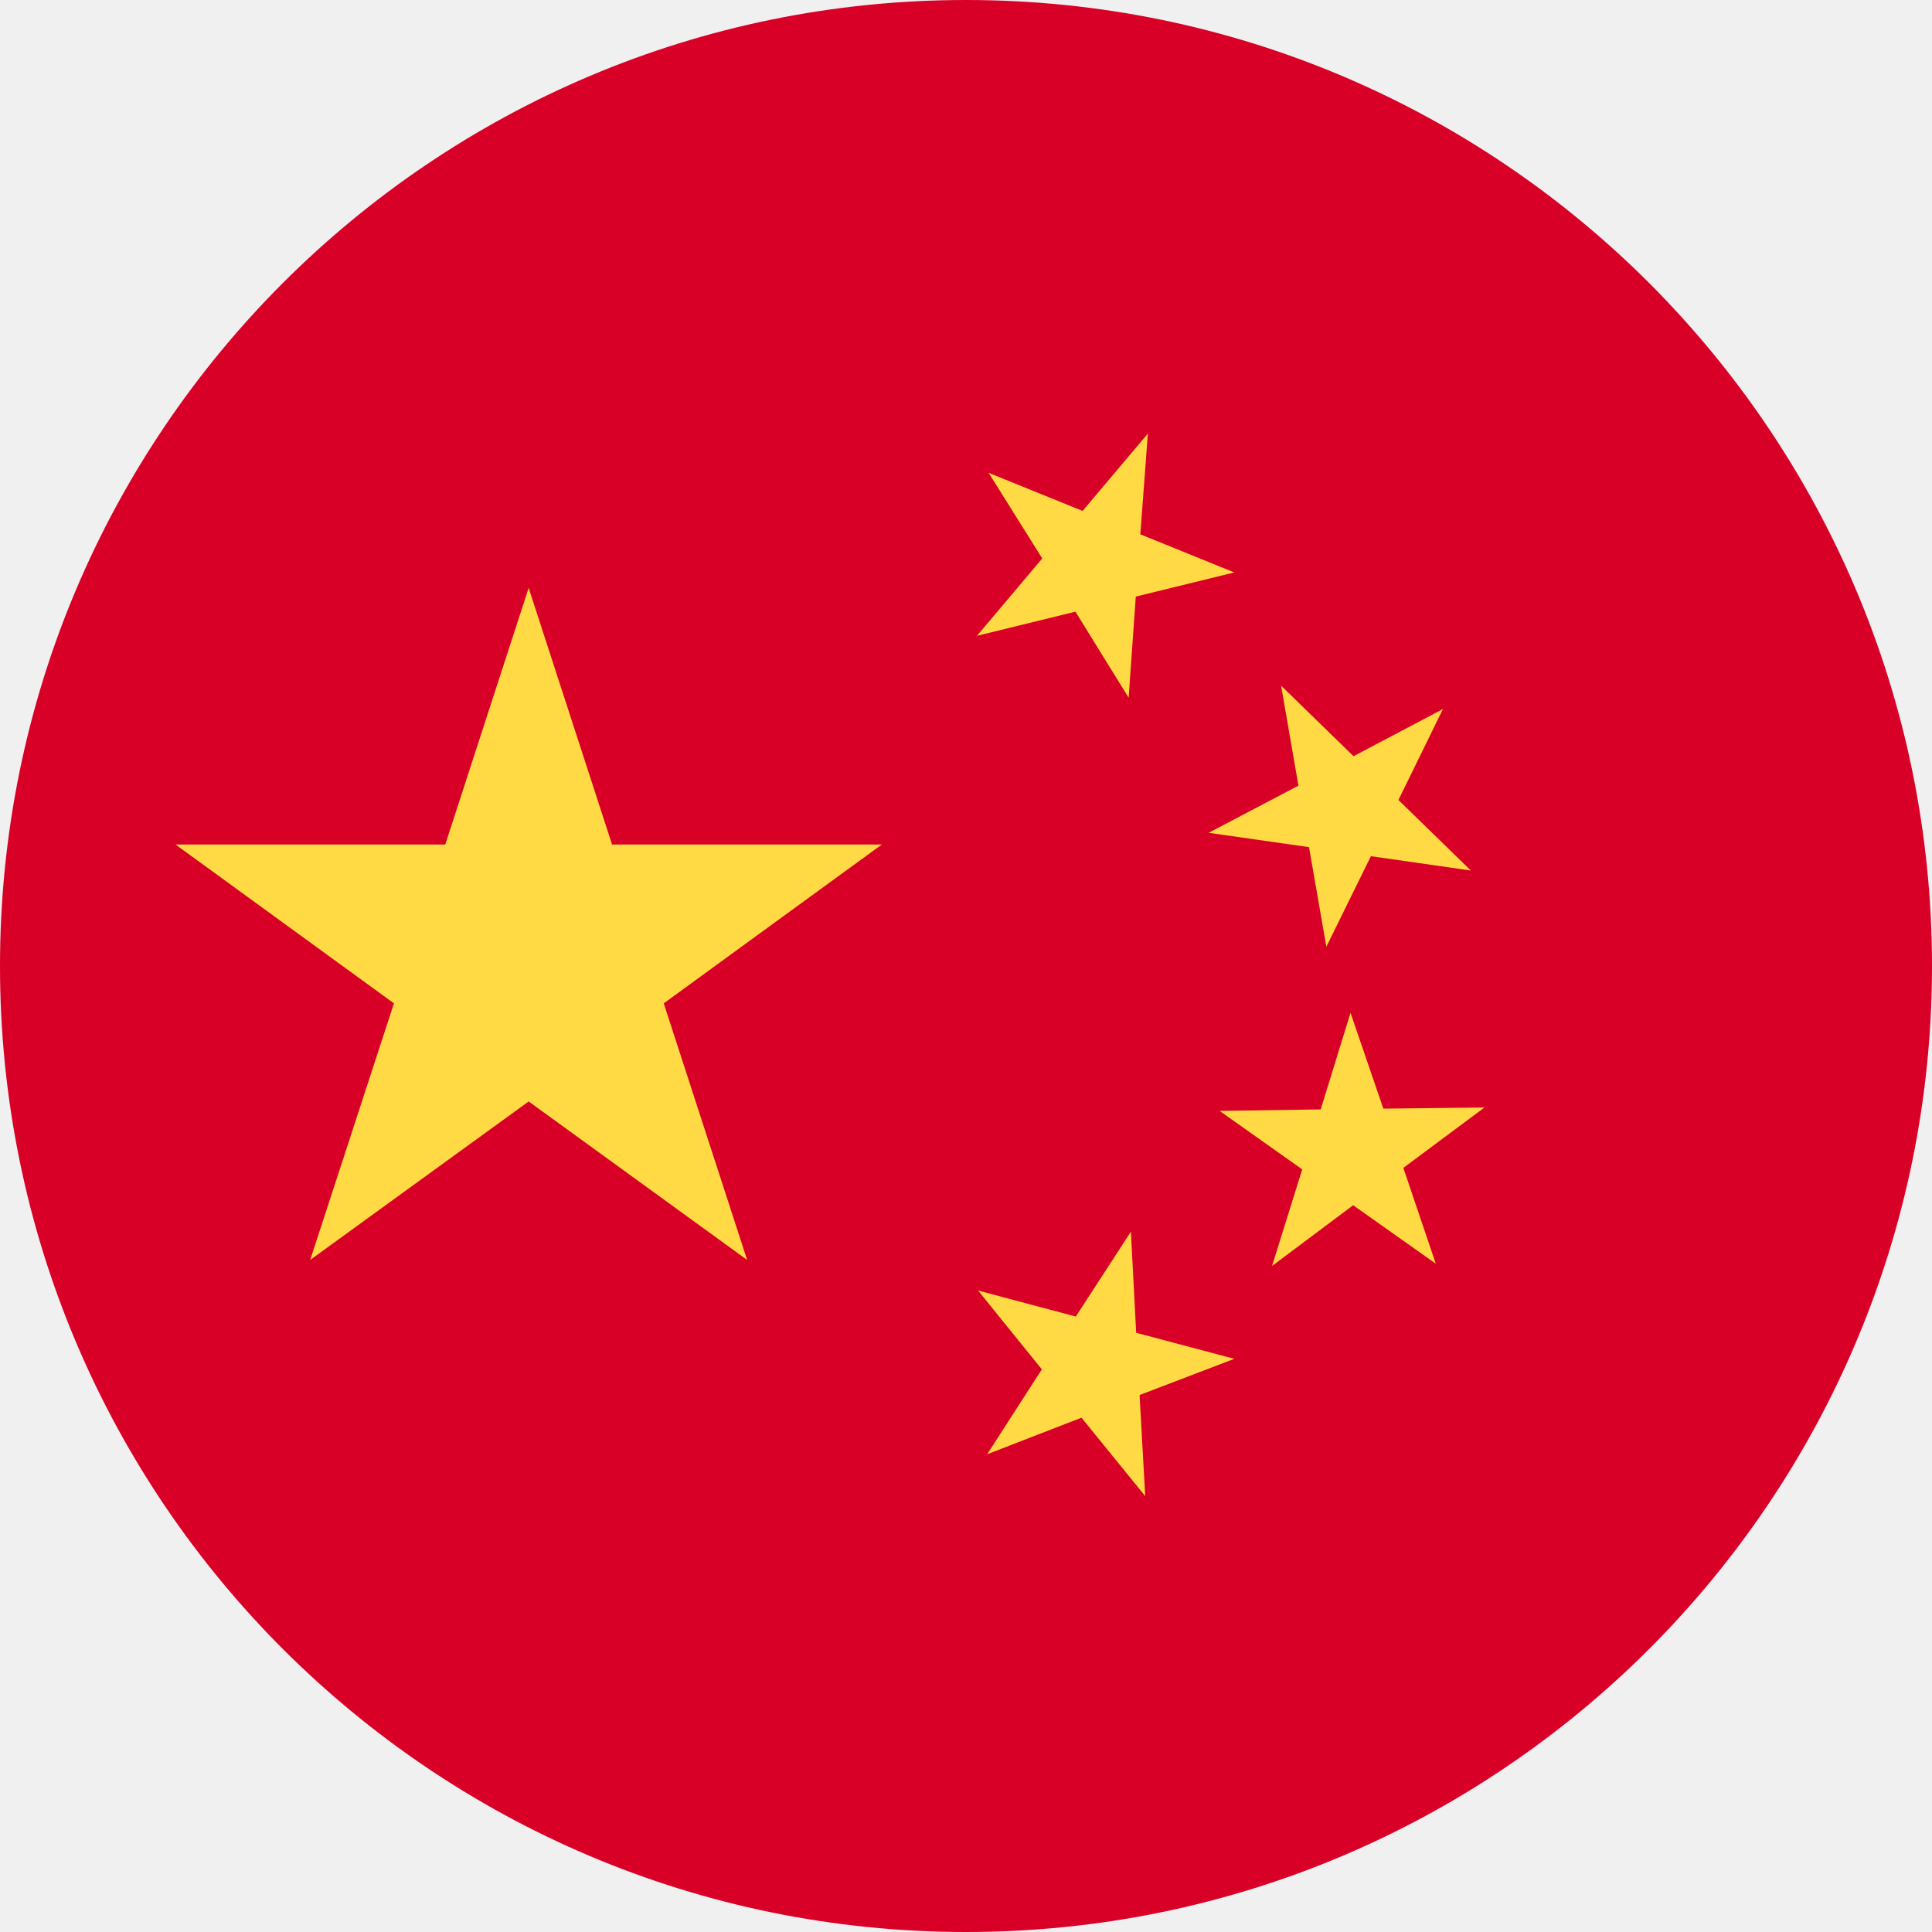
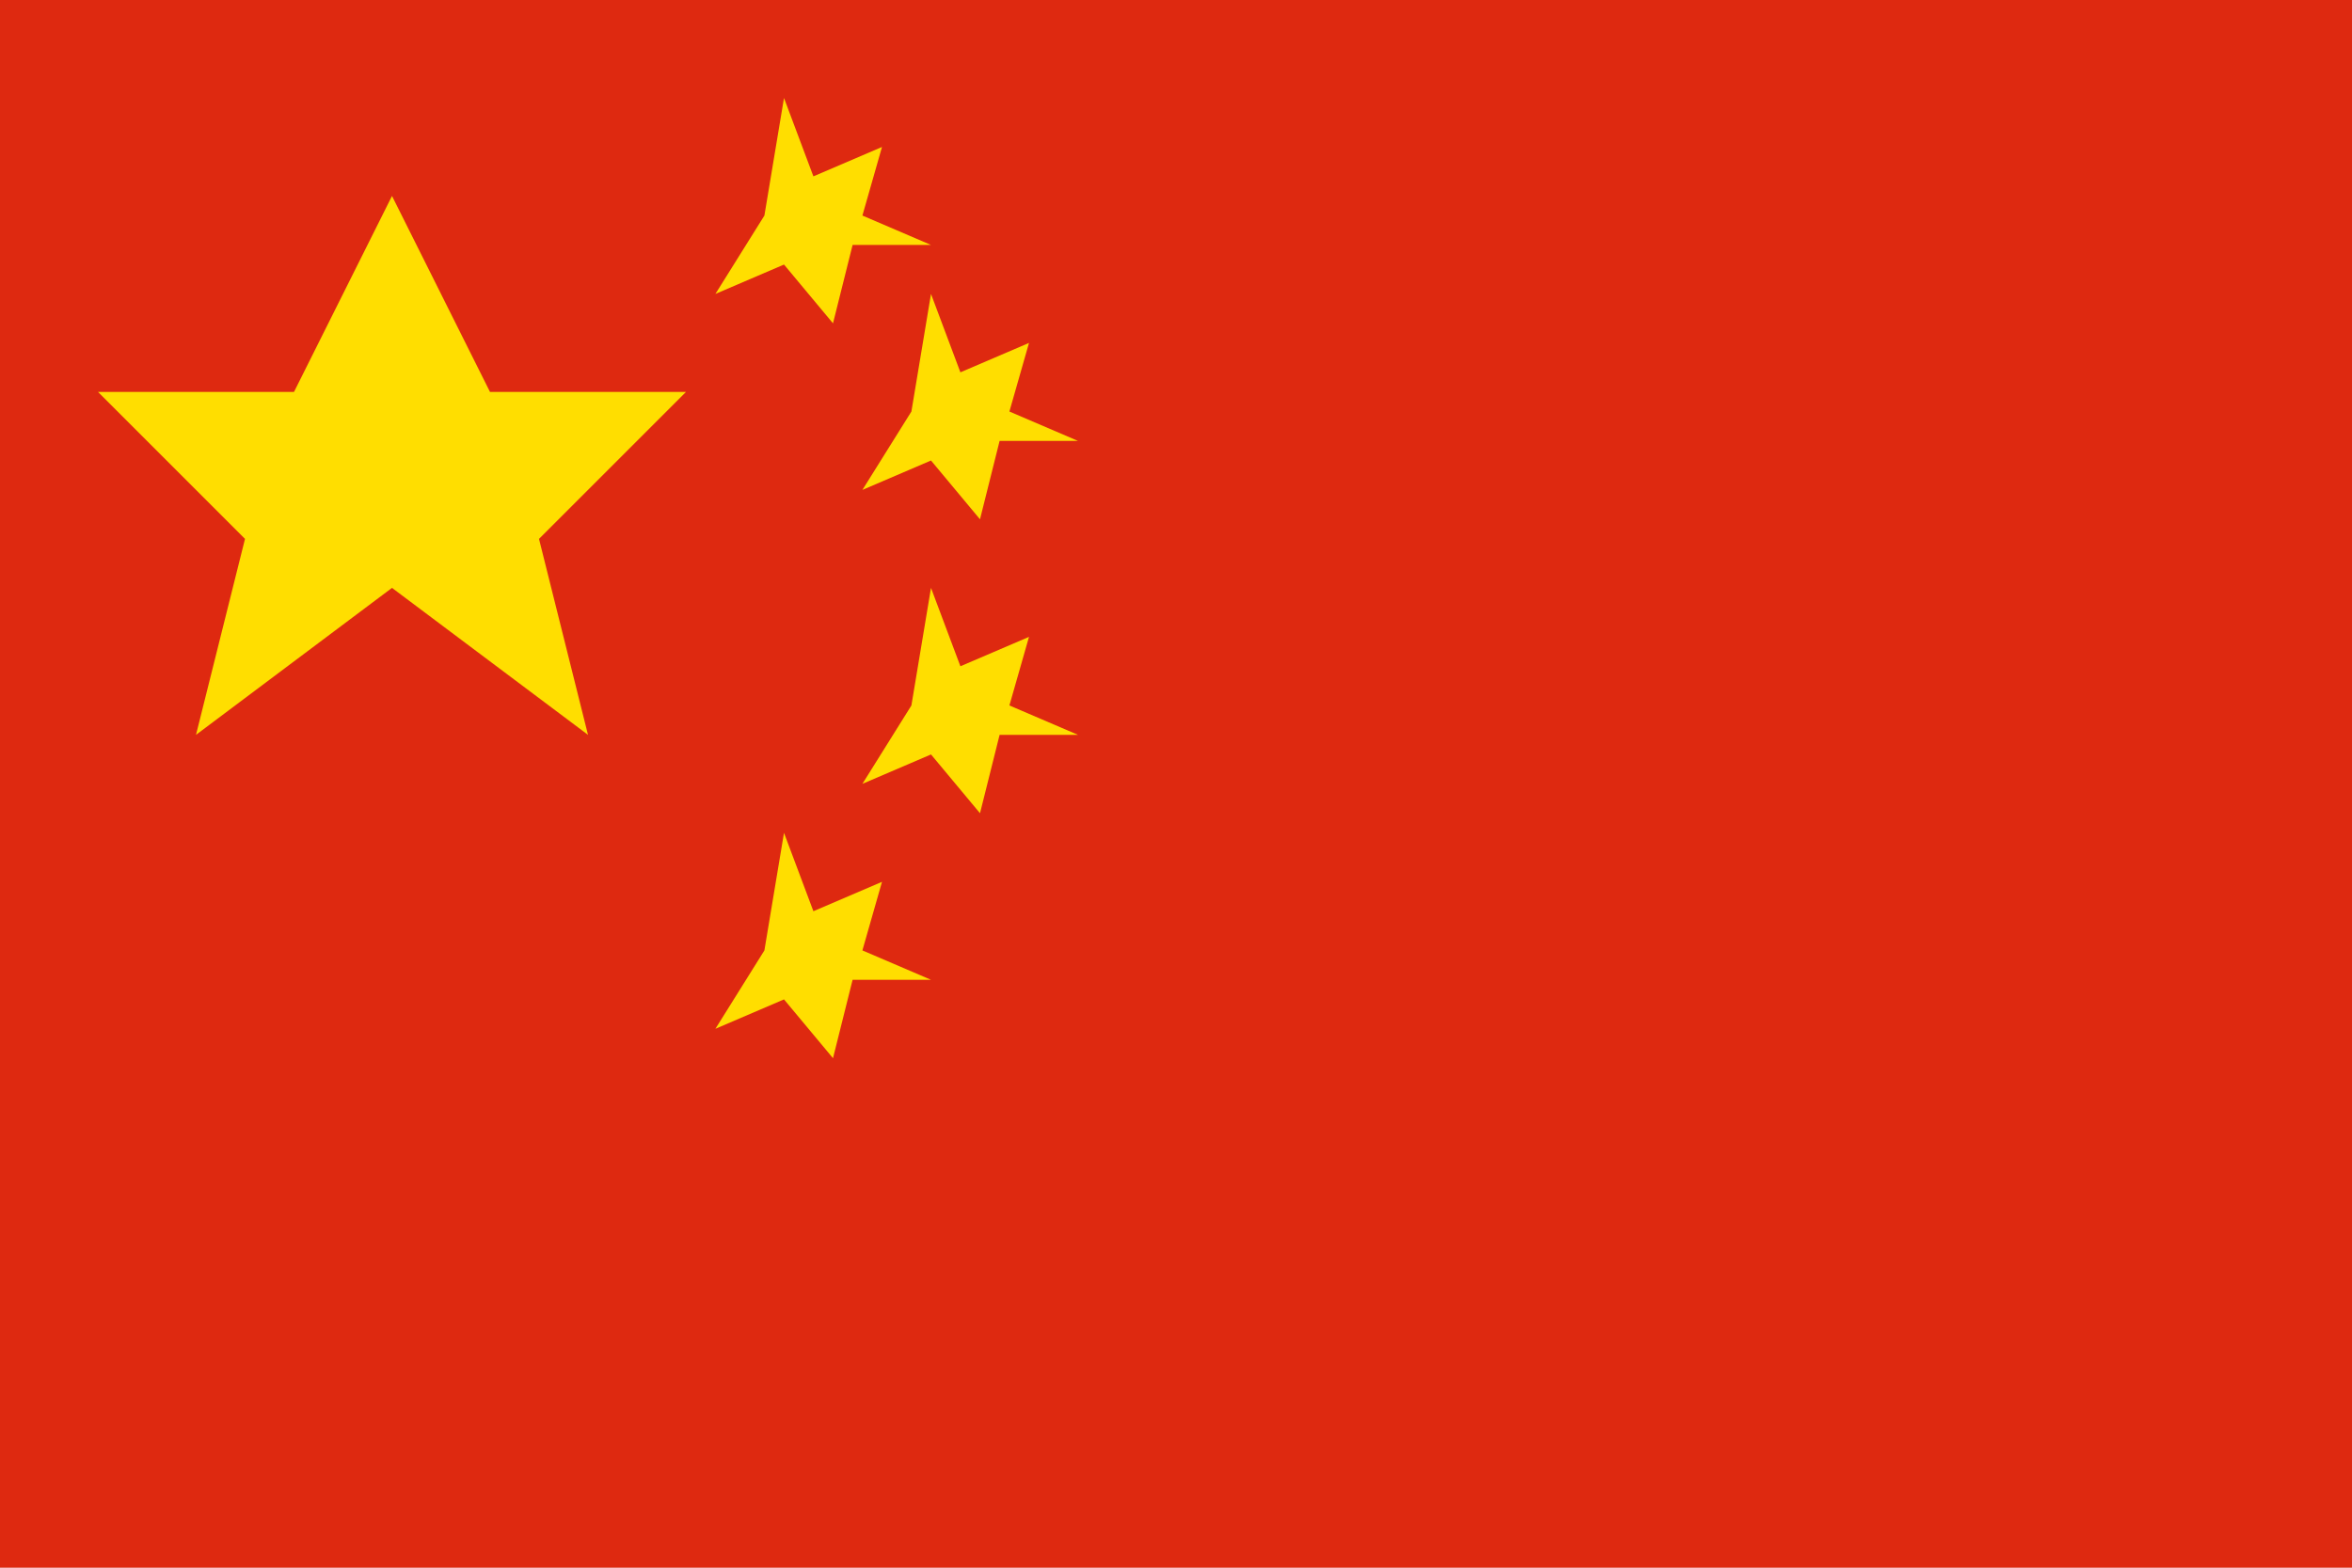
- <svg xmlns="http://www.w3.org/2000/svg" viewBox="0 0 512 512">
-   <mask id="a">
-     <circle cx="256" cy="256" r="256" fill="#fff" />
-   </mask>
-   <g mask="url(#a)">
-     <path fill="#d80027" d="M0 0h512v512H0z" />
-     <path fill="#ffda44" d="M140.1 155.8l22.1 68h71.5l-57.8 42.1 22.1 68-57.9-42-57.9 42 22.2-68-57.9-42.1H118zm163.4 240.7l-16.9-20.8-25 9.7 14.5-22.5-16.9-20.9 25.9 6.9 14.6-22.5 1.4 26.8 26 6.9-25.1 9.6zm33.6-61l8-25.6-21.9-15.5 26.8-.4 7.9-25.6 8.7 25.4 26.8-.3-21.5 16 8.6 25.4-21.9-15.5zm45.3-147.6L370.6 212l19.2 18.7-26.5-3.8-11.8 24-4.6-26.4-26.6-3.8 23.8-12.5-4.6-26.5 19.2 18.7zm-78.2-73l-2 26.7 24.9 10.1-26.1 6.4-1.9 26.8-14.1-22.8-26.1 6.4 17.3-20.5-14.2-22.7 24.9 10.1z" />
+ <svg xmlns="http://www.w3.org/2000/svg" viewBox="0 0 24 16">
+   <rect width="24" height="16" fill="#de2910" />
+   <g fill="#ffde00">
+     <polygon points="4,2 5,4 7,4 5.5,5.5 6,7.5 4,6 2,7.5 2.5,5.5 1,4 3,4" />
+     <polygon points="8,1 8.3,1.8 9,1.5 8.8,2.2 9.5,2.5 8.7,2.5 8.5,3.3 8,2.7 7.3,3 7.8,2.2" />
+     <polygon points="9.5,3 9.8,3.8 10.5,3.5 10.3,4.2 11,4.5 10.2,4.5 10,5.3 9.5,4.7 8.8,5 9.3,4.2" />
+     <polygon points="9.5,6 9.8,6.8 10.5,6.5 10.3,7.2 11,7.5 10.2,7.5 10,8.3 9.5,7.7 8.8,8 9.3,7.2" />
+     <polygon points="8,8.5 8.3,9.3 9,9 8.8,9.7 9.5,10 8.7,10 8.5,10.8 8,10.2 7.3,10.5 7.8,9.7" />
  </g>
</svg>
